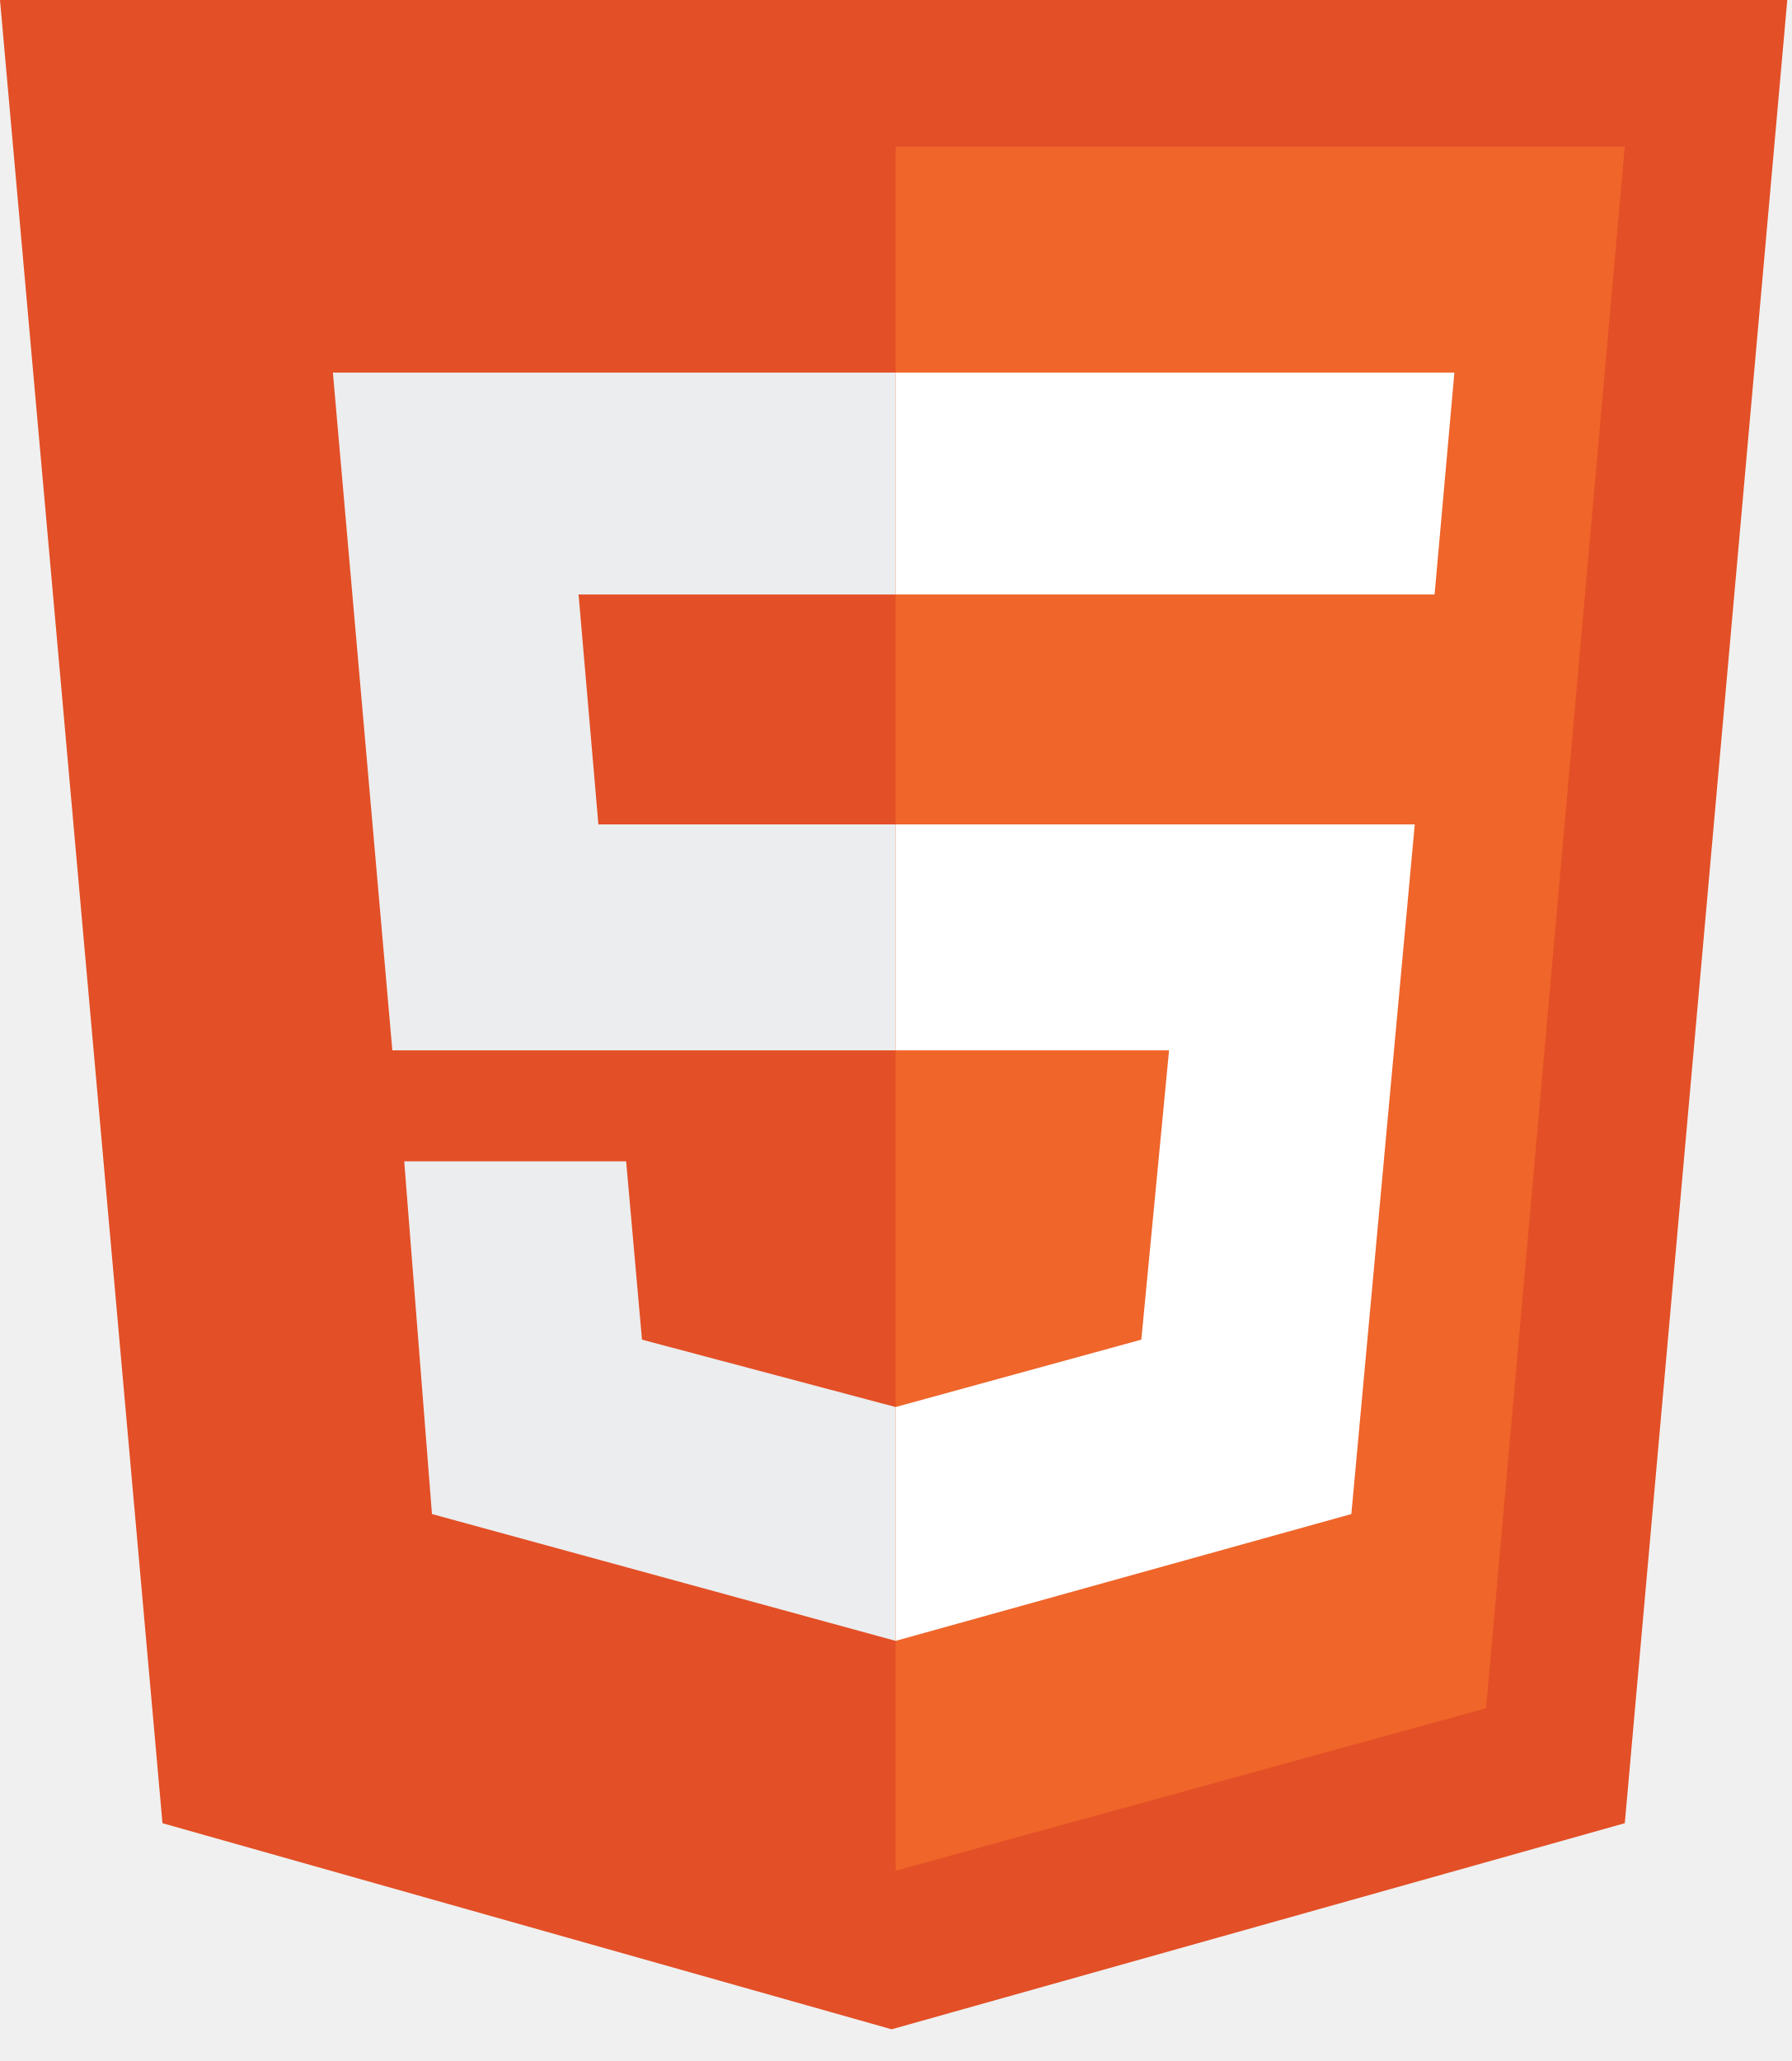
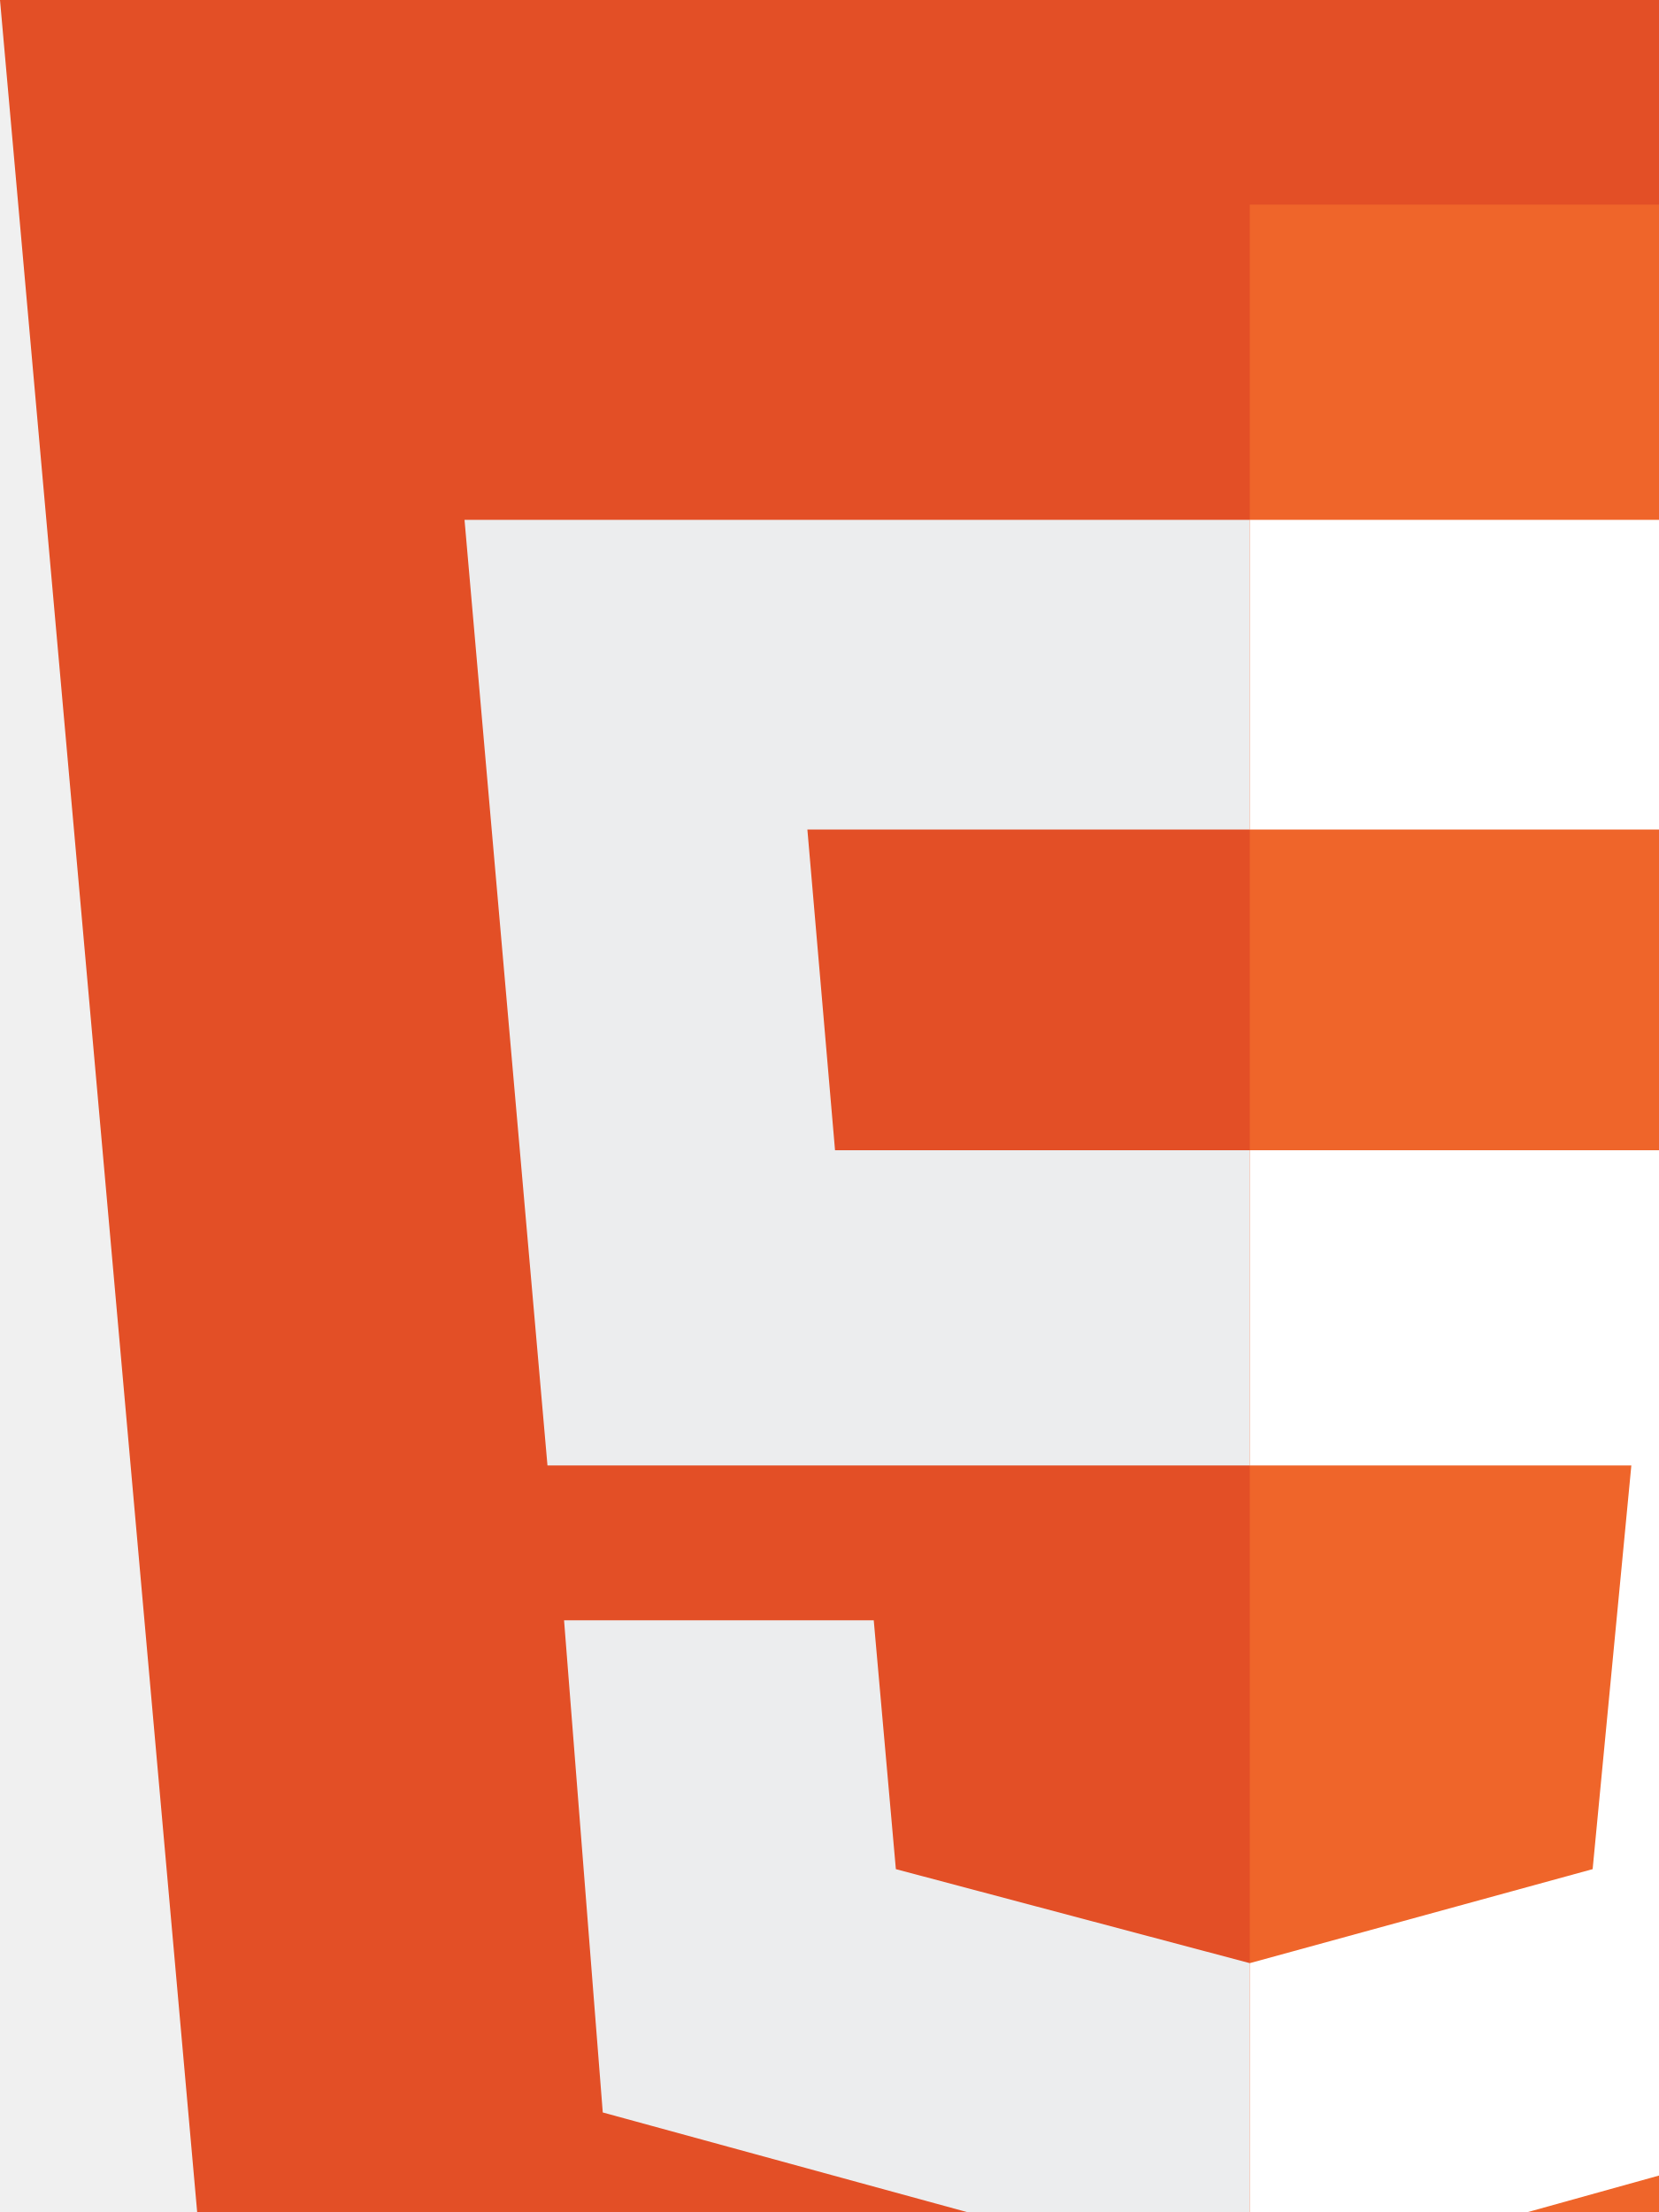
- <svg xmlns="http://www.w3.org/2000/svg" viewBox="0 0 452 520">
+ <svg xmlns="http://www.w3.org/2000/svg" viewBox="0 0 300 400">
  <path fill="#e34f26" d="M41 460L0 0h451l-41 460-185 52" />
  <path fill="#ef652a" d="M226 472l149-41 35-394H226" />
  <path fill="#ecedee" d="M226 208h-75l-5-58h80V94H84l15 171h127zm0 147l-64-17-4-45h-56l7 89 117 32z" />
  <path fill="#fff" d="M226 265h69l-7 73-62 17v59l115-32 16-174H226zm0-171v56h136l5-56z" />
</svg>
